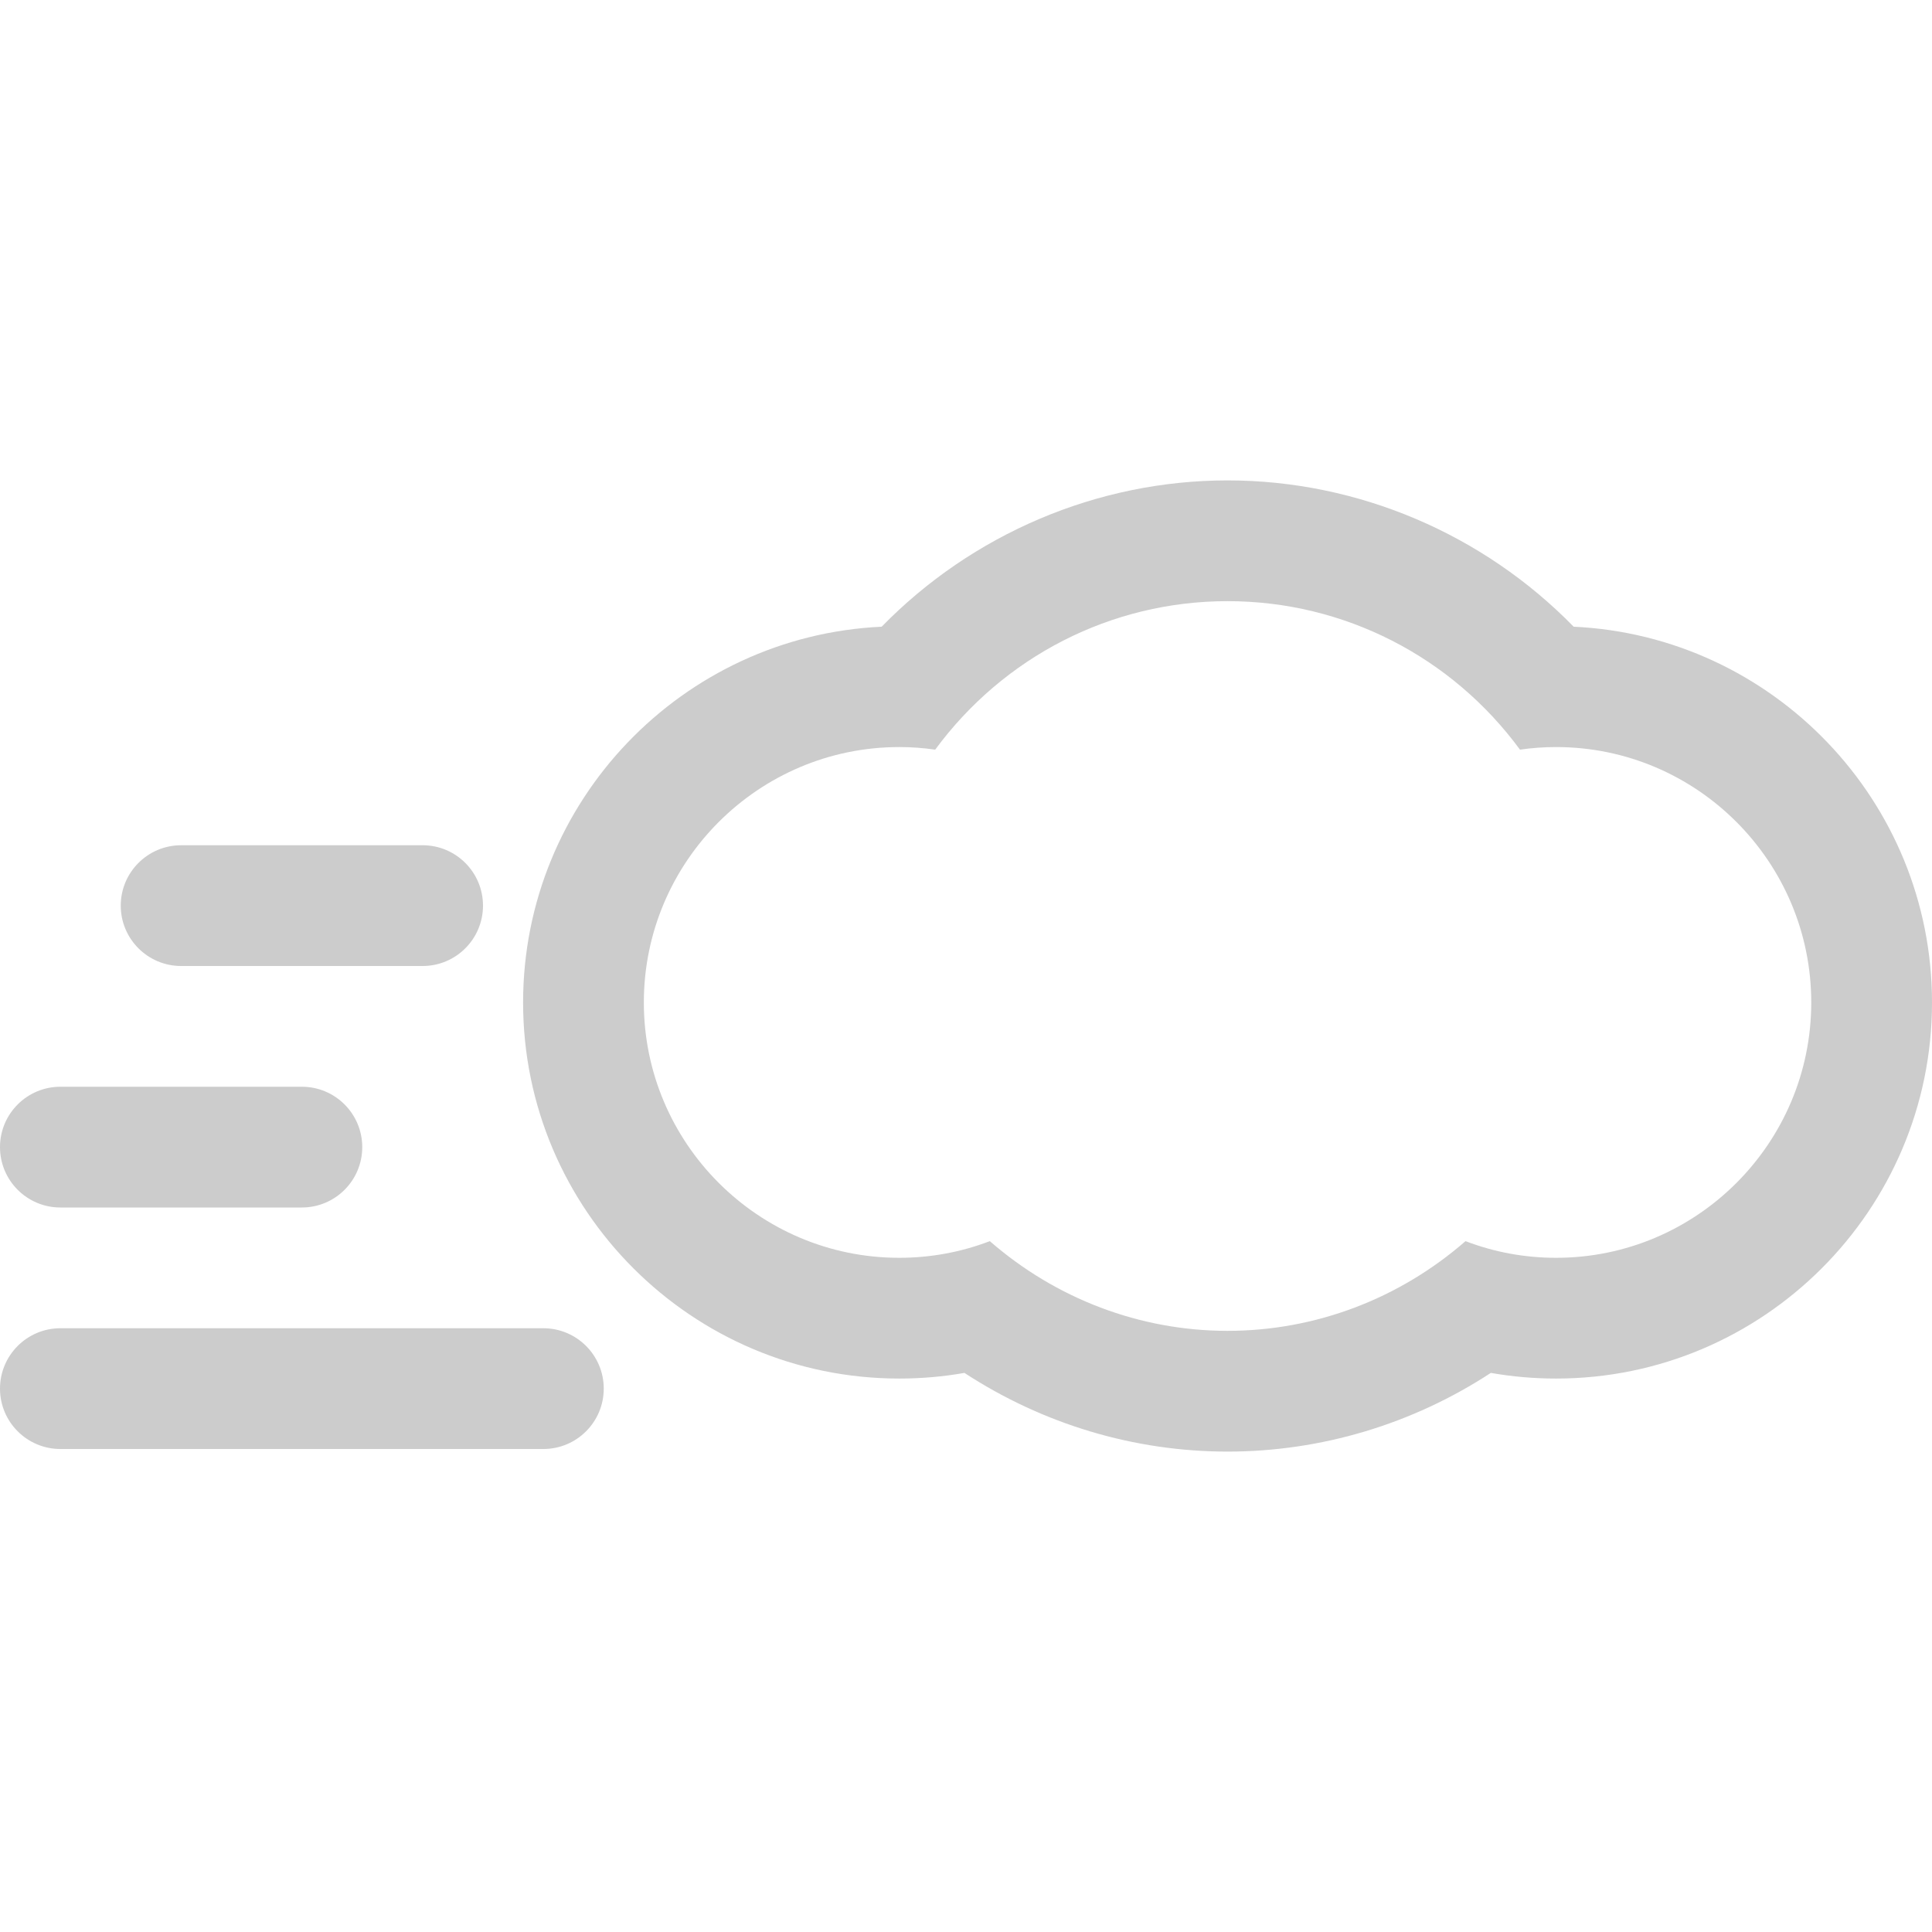
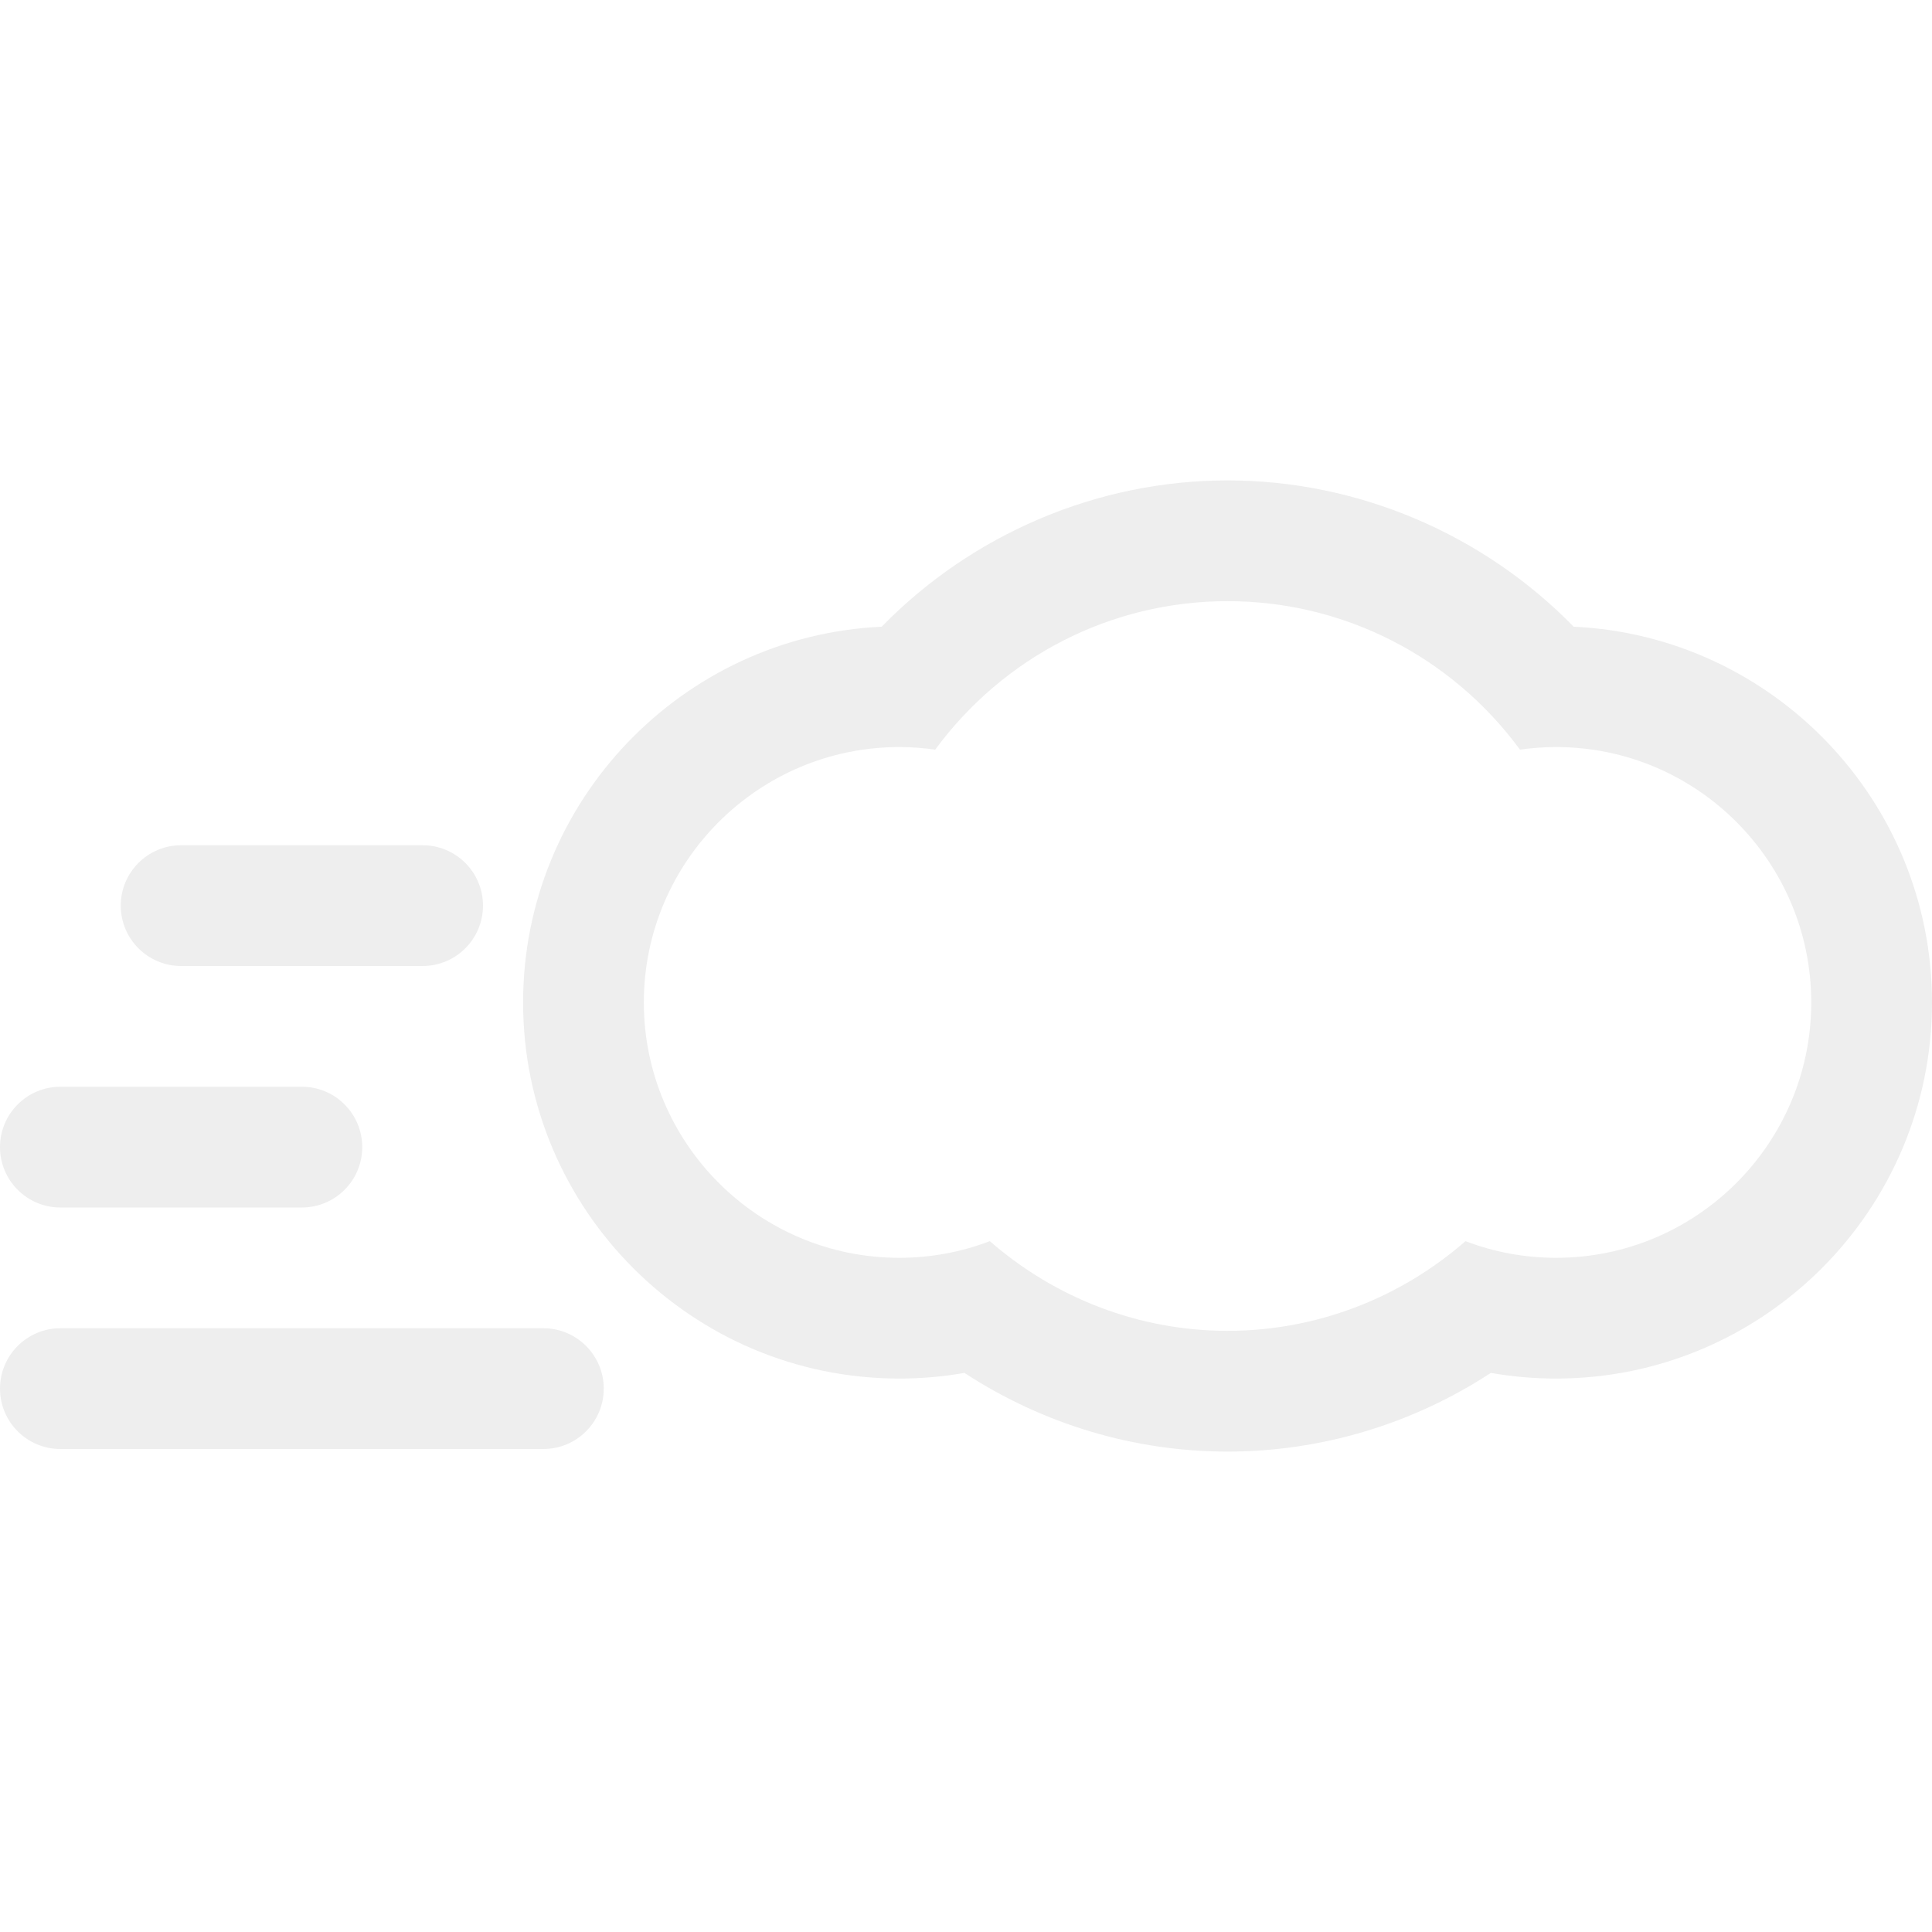
<svg xmlns="http://www.w3.org/2000/svg" version="1.1" id="Layer_1" x="0px" y="0px" width="512px" height="512px" viewBox="0 0 512 512" enable-background="new 0 0 512 512" xml:space="preserve">
  <g>
    <g>
-       <path fill-rule="evenodd" clip-rule="evenodd" fill="#CCCCCC" d="M417.042,166.083c-23.979-24.542-57.125-38.771-91.73-38.771    c-34.562,0-67.688,14.229-91.665,38.771c-52.813,2.459-95.021,46.188-95.021,99.584c0,54.958,44.709,99.666,99.688,99.666    c5.834,0,11.604-0.5,17.271-1.499c20.729,13.541,44.917,20.854,69.729,20.854c24.854,0,49.063-7.313,69.772-20.854    c5.707,0.999,11.458,1.499,17.291,1.499c54.937,0,99.625-44.708,99.625-99.666C512,212.271,469.812,168.542,417.042,166.083z     M412.375,333.333c-8.312,0-16.375-1.499-24-4.417c-17.5,15.25-39.75,23.772-63.063,23.772c-23.249,0-45.499-8.522-62.999-23.772    c-7.625,2.918-15.75,4.417-24,4.417c-37.312,0-67.688-30.375-67.688-67.666c0-37.313,30.375-67.688,67.688-67.688    c3.188,0,6.375,0.229,9.521,0.688c18.104-24.583,46.541-39.354,77.478-39.354c30.938,0,59.438,14.771,77.501,39.354    c3.125-0.458,6.312-0.688,9.562-0.688c37.312,0,67.625,30.375,67.625,67.688C480,302.958,449.688,333.333,412.375,333.333z     M144,352H16c-8.833,0-16,7.167-16,16s7.167,16,16,16h128c8.833,0,16-7.167,16-16S152.833,352,144,352z M16,320h64    c8.833,0,16-7.167,16-16s-7.167-16-16-16H16c-8.833,0-16,7.167-16,16S7.167,320,16,320z M48,256h64c8.833,0,16-7.167,16-16    s-7.167-16-16-16H48c-8.833,0-16,7.167-16,16S39.167,256,48,256z" />
+       <path fill-rule="evenodd" clip-rule="evenodd" fill="#EEEEEE" d="M417.042,166.083c-23.979-24.542-57.125-38.771-91.73-38.771    c-34.562,0-67.688,14.229-91.665,38.771c-52.813,2.459-95.021,46.188-95.021,99.584c0,54.958,44.709,99.666,99.688,99.666    c5.834,0,11.604-0.5,17.271-1.499c20.729,13.541,44.917,20.854,69.729,20.854c24.854,0,49.063-7.313,69.772-20.854    c5.707,0.999,11.458,1.499,17.291,1.499c54.937,0,99.625-44.708,99.625-99.666C512,212.271,469.812,168.542,417.042,166.083z     M412.375,333.333c-8.312,0-16.375-1.499-24-4.417c-17.5,15.25-39.75,23.772-63.063,23.772c-23.249,0-45.499-8.522-62.999-23.772    c-7.625,2.918-15.75,4.417-24,4.417c-37.312,0-67.688-30.375-67.688-67.666c0-37.313,30.375-67.688,67.688-67.688    c3.188,0,6.375,0.229,9.521,0.688c18.104-24.583,46.541-39.354,77.478-39.354c30.938,0,59.438,14.771,77.501,39.354    c3.125-0.458,6.312-0.688,9.562-0.688c37.312,0,67.625,30.375,67.625,67.688C480,302.958,449.688,333.333,412.375,333.333z     M144,352H16c-8.833,0-16,7.167-16,16s7.167,16,16,16h128c8.833,0,16-7.167,16-16S152.833,352,144,352z M16,320h64    c8.833,0,16-7.167,16-16s-7.167-16-16-16H16c-8.833,0-16,7.167-16,16S7.167,320,16,320z M48,256h64c8.833,0,16-7.167,16-16    s-7.167-16-16-16H48c-8.833,0-16,7.167-16,16S39.167,256,48,256z" />
    </g>
  </g>
</svg>
